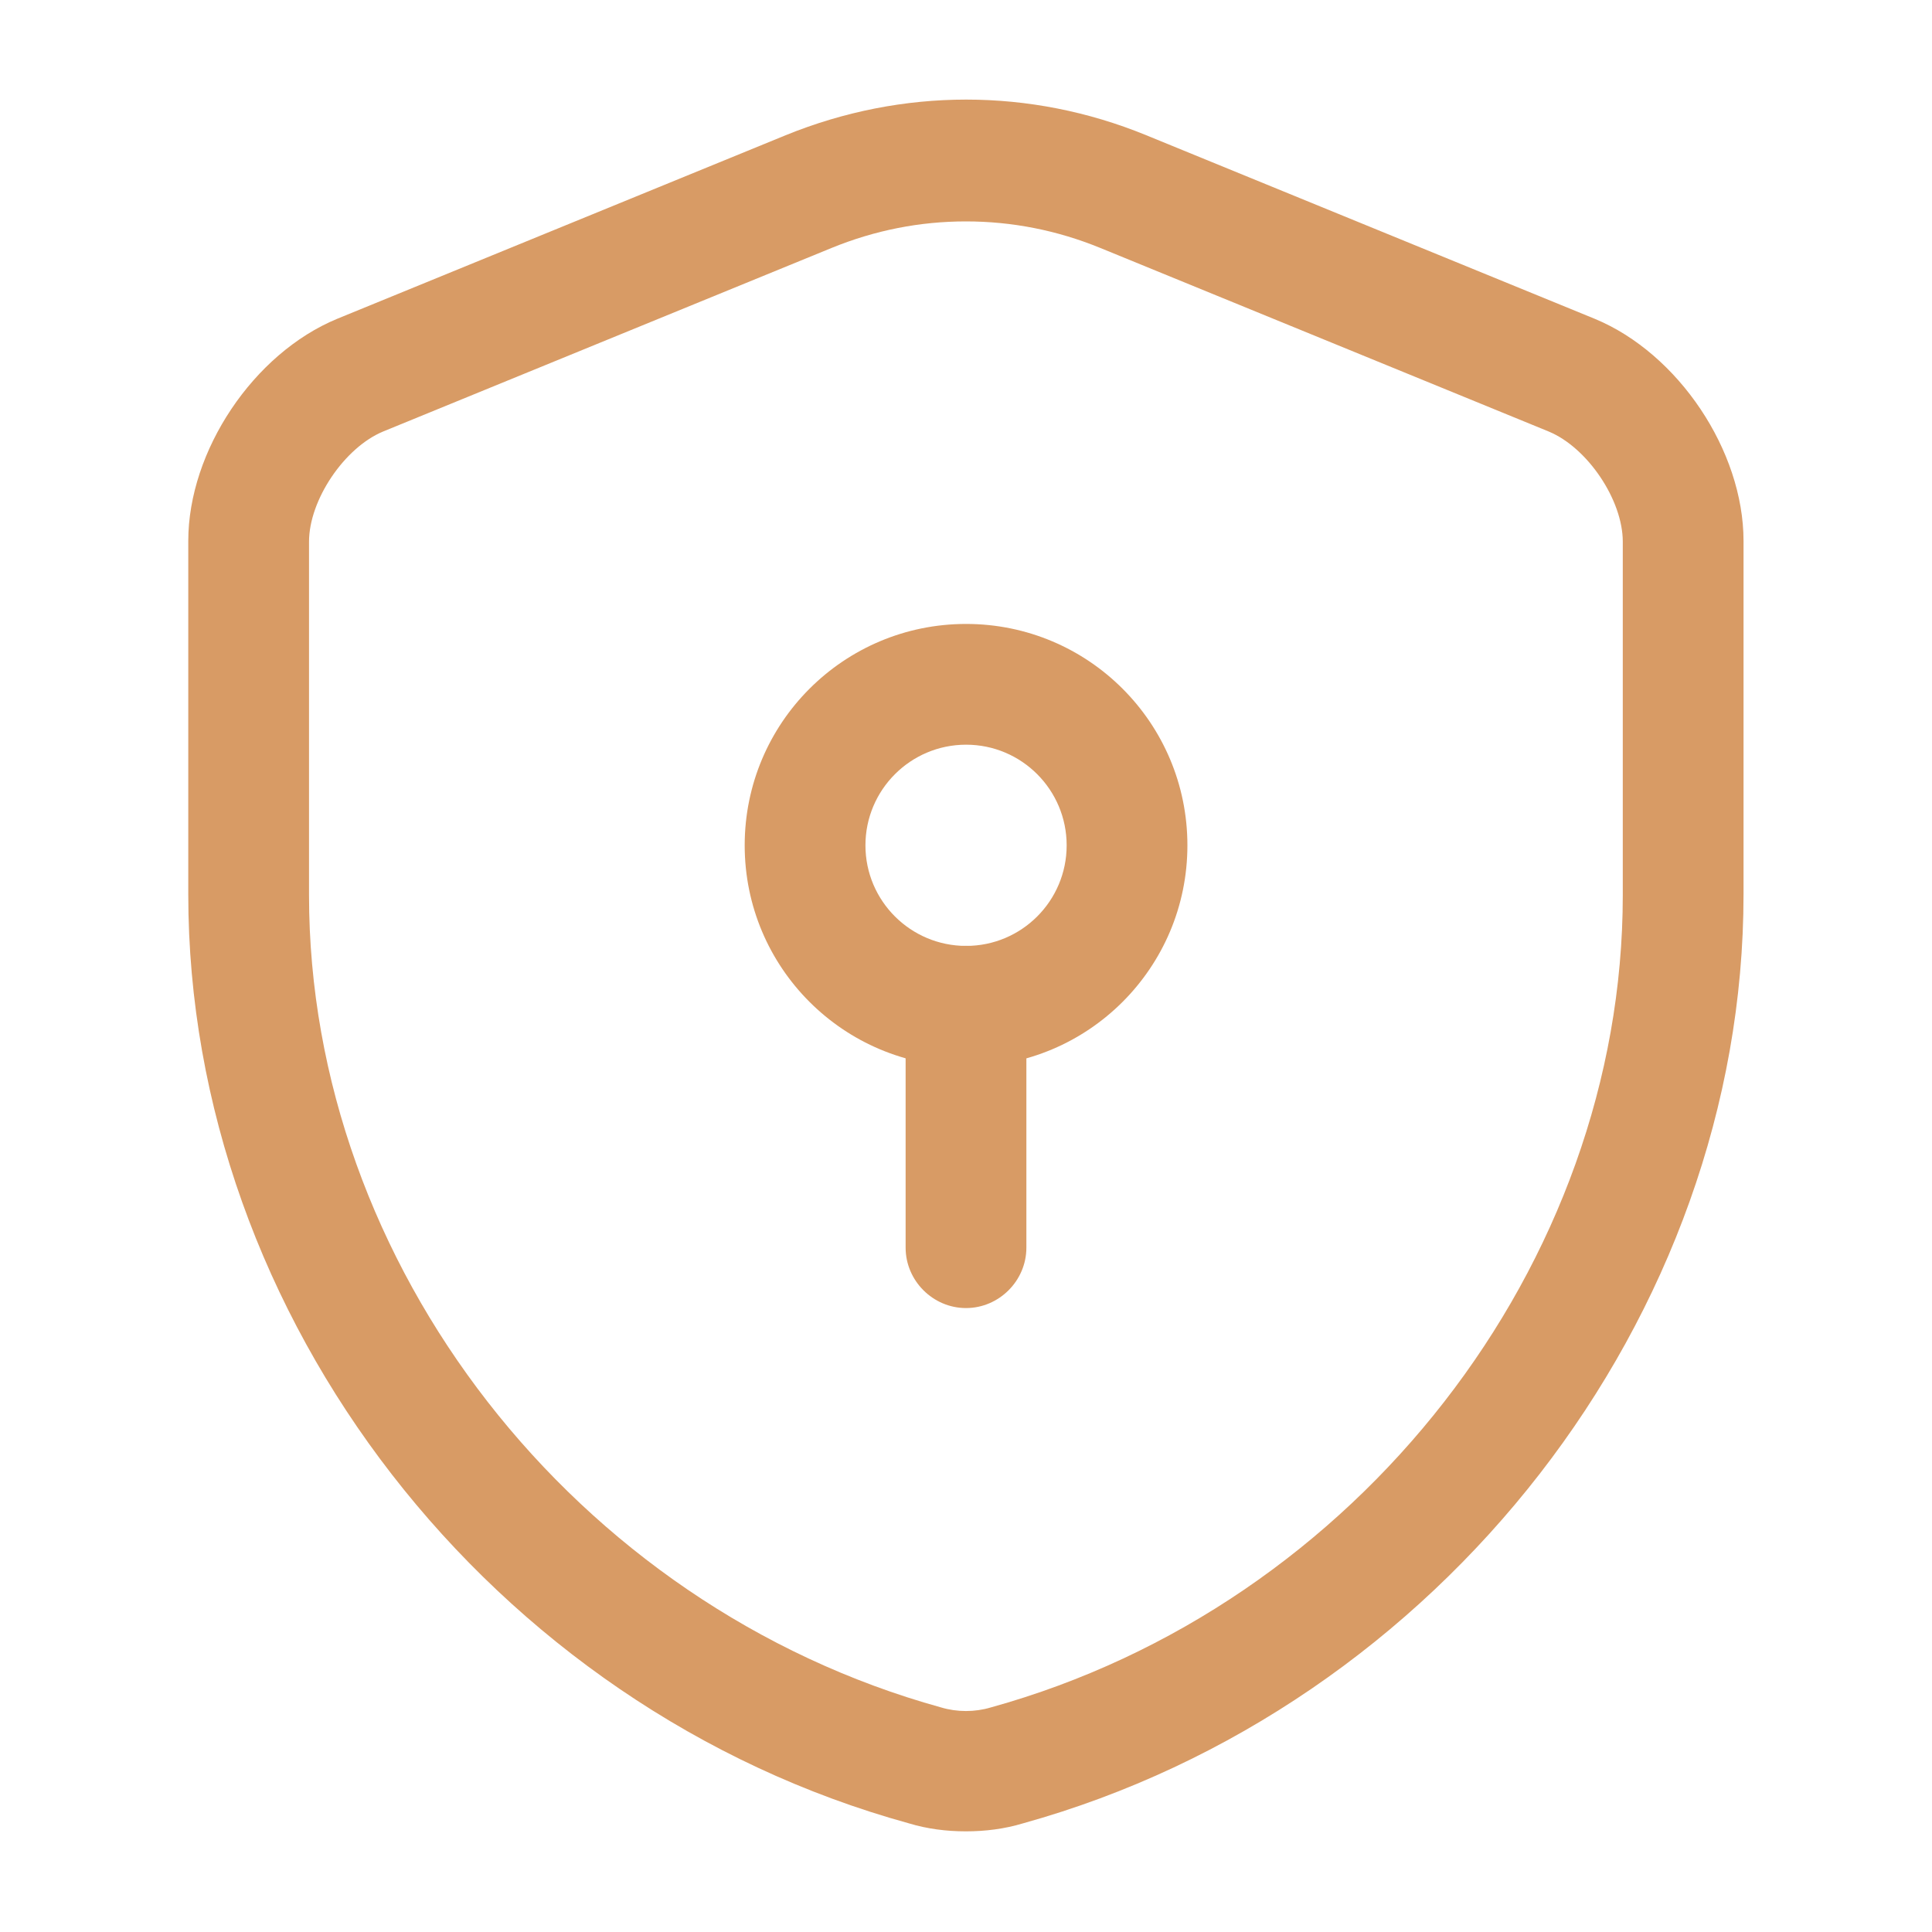
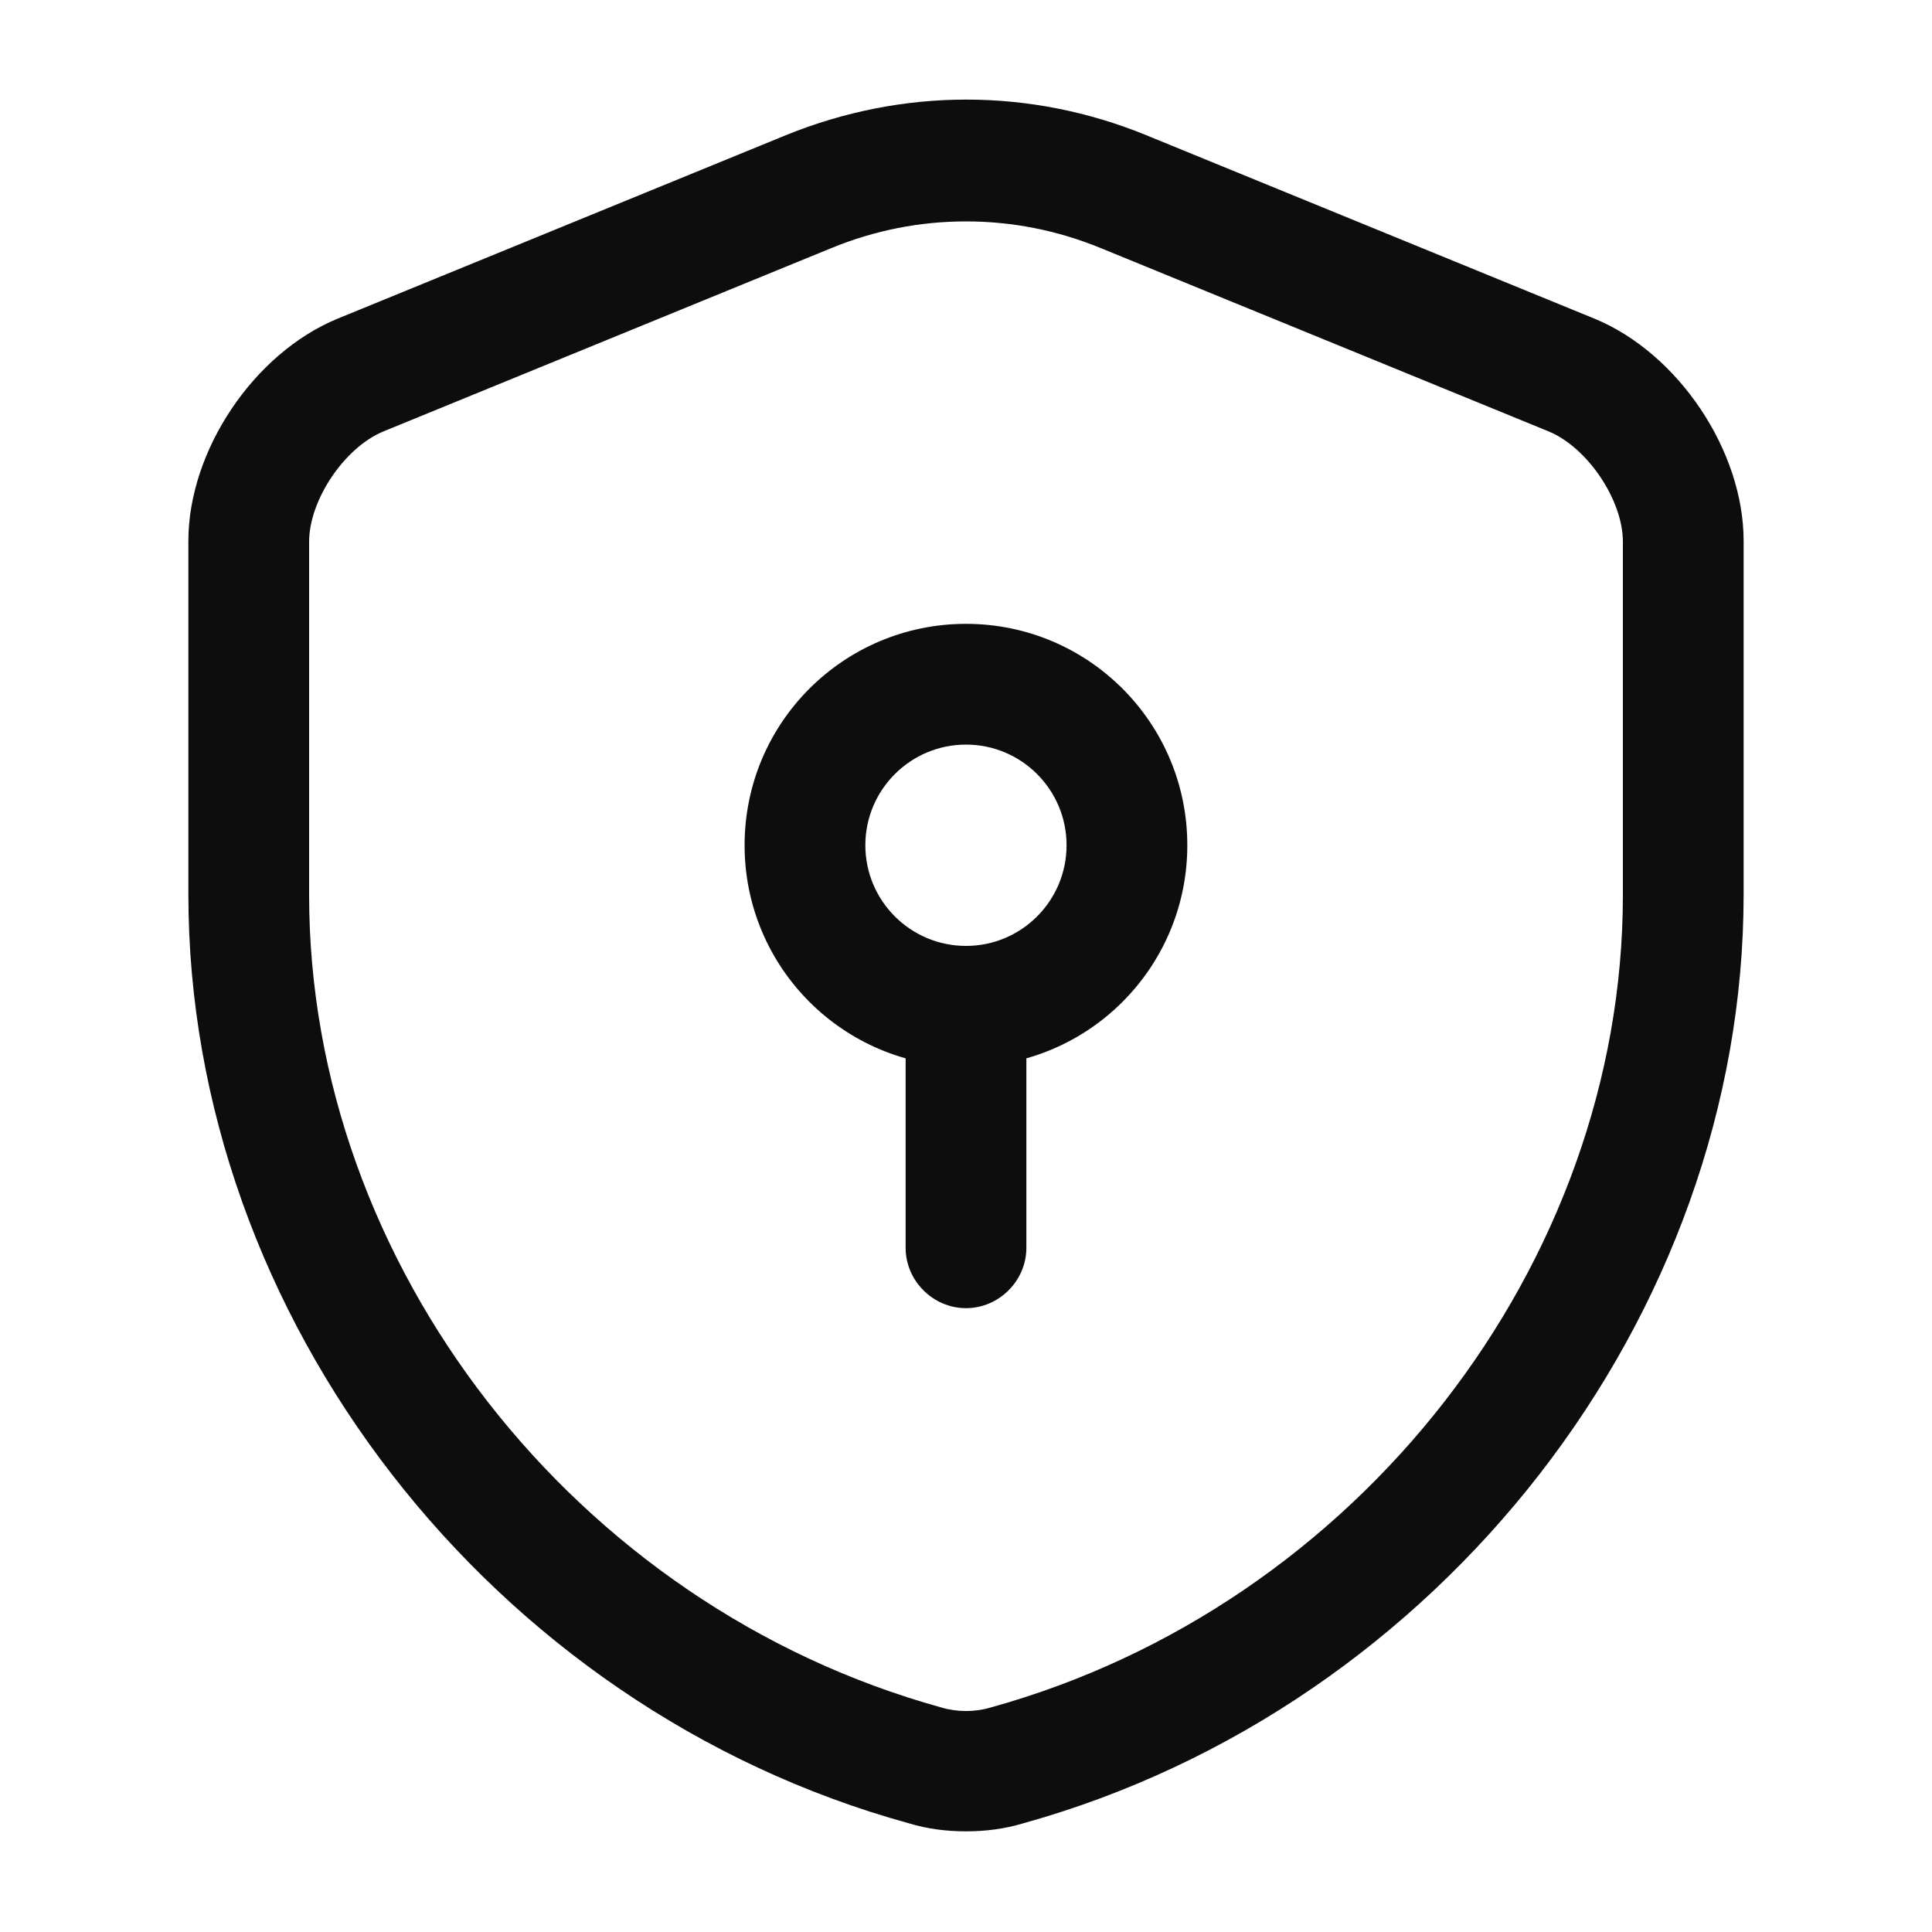
<svg xmlns="http://www.w3.org/2000/svg" width="20" height="20" viewBox="0 0 20 20" fill="none">
-   <path d="M9.999 18.958C9.799 18.958 9.599 18.933 9.408 18.875C5.083 17.683 1.949 13.642 1.949 9.258V5.6C1.949 4.667 2.624 3.658 3.491 3.3L8.133 1.4C9.341 0.908 10.666 0.908 11.866 1.4L16.508 3.3C17.374 3.658 18.049 4.667 18.049 5.6V9.258C18.049 13.633 14.908 17.675 10.591 18.875C10.399 18.933 10.199 18.958 9.999 18.958ZM9.999 2.292C9.524 2.292 9.058 2.383 8.608 2.567L3.966 4.467C3.566 4.633 3.199 5.175 3.199 5.608V9.267C3.199 13.092 5.949 16.625 9.741 17.675C9.908 17.725 10.091 17.725 10.258 17.675C14.049 16.625 16.799 13.092 16.799 9.267V5.608C16.799 5.175 16.433 4.633 16.032 4.467L11.391 2.567C10.941 2.383 10.474 2.292 9.999 2.292Z" fill="#D89B65" />
-   <path d="M10.001 11.042C8.734 11.042 7.709 10.017 7.709 8.751C7.709 7.484 8.734 6.459 10.001 6.459C11.267 6.459 12.292 7.484 12.292 8.751C12.292 10.017 11.267 11.042 10.001 11.042ZM10.001 7.709C9.426 7.709 8.959 8.176 8.959 8.751C8.959 9.326 9.426 9.792 10.001 9.792C10.576 9.792 11.042 9.326 11.042 8.751C11.042 8.176 10.576 7.709 10.001 7.709Z" fill="#D89B65" />
-   <path d="M10 13.541C9.658 13.541 9.375 13.258 9.375 12.916V10.416C9.375 10.074 9.658 9.791 10 9.791C10.342 9.791 10.625 10.074 10.625 10.416V12.916C10.625 13.258 10.342 13.541 10 13.541Z" fill="#D89B65" />
+   <path d="M10 18.958C9.8 18.958 9.6 18.933 9.409 18.875C5.084 17.683 1.95 13.642 1.95 9.258V5.6C1.95 4.667 2.625 3.658 3.492 3.3L8.134 1.4C9.342 0.908 10.667 0.908 11.867 1.4L16.509 3.3C17.375 3.658 18.05 4.667 18.05 5.6V9.258C18.05 13.633 14.909 17.675 10.592 18.875C10.4 18.933 10.2 18.958 10 18.958ZM10 2.292C9.525 2.292 9.059 2.383 8.609 2.567L3.967 4.467C3.567 4.633 3.2 5.175 3.2 5.608V9.267C3.2 13.092 5.95 16.625 9.742 17.675C9.909 17.725 10.092 17.725 10.258 17.675C14.05 16.625 16.8 13.092 16.8 9.267V5.608C16.8 5.175 16.433 4.633 16.034 4.467L11.392 2.567C10.942 2.383 10.475 2.292 10 2.292Z" fill="#0D0D0D" />
+   <path d="M10 11.042C8.733 11.042 7.708 10.017 7.708 8.75C7.708 7.483 8.733 6.458 10 6.458C11.266 6.458 12.291 7.483 12.291 8.75C12.291 10.017 11.266 11.042 10 11.042ZM10 7.708C9.425 7.708 8.958 8.175 8.958 8.75C8.958 9.325 9.425 9.792 10 9.792C10.575 9.792 11.041 9.325 11.041 8.75C11.041 8.175 10.575 7.708 10 7.708Z" fill="#0D0D0D" />
+   <path d="M10 13.542C9.658 13.542 9.375 13.258 9.375 12.917V10.417C9.375 10.075 9.658 9.792 10 9.792C10.342 9.792 10.625 10.075 10.625 10.417V12.917C10.625 13.258 10.342 13.542 10 13.542Z" fill="#0D0D0D" />
</svg>
